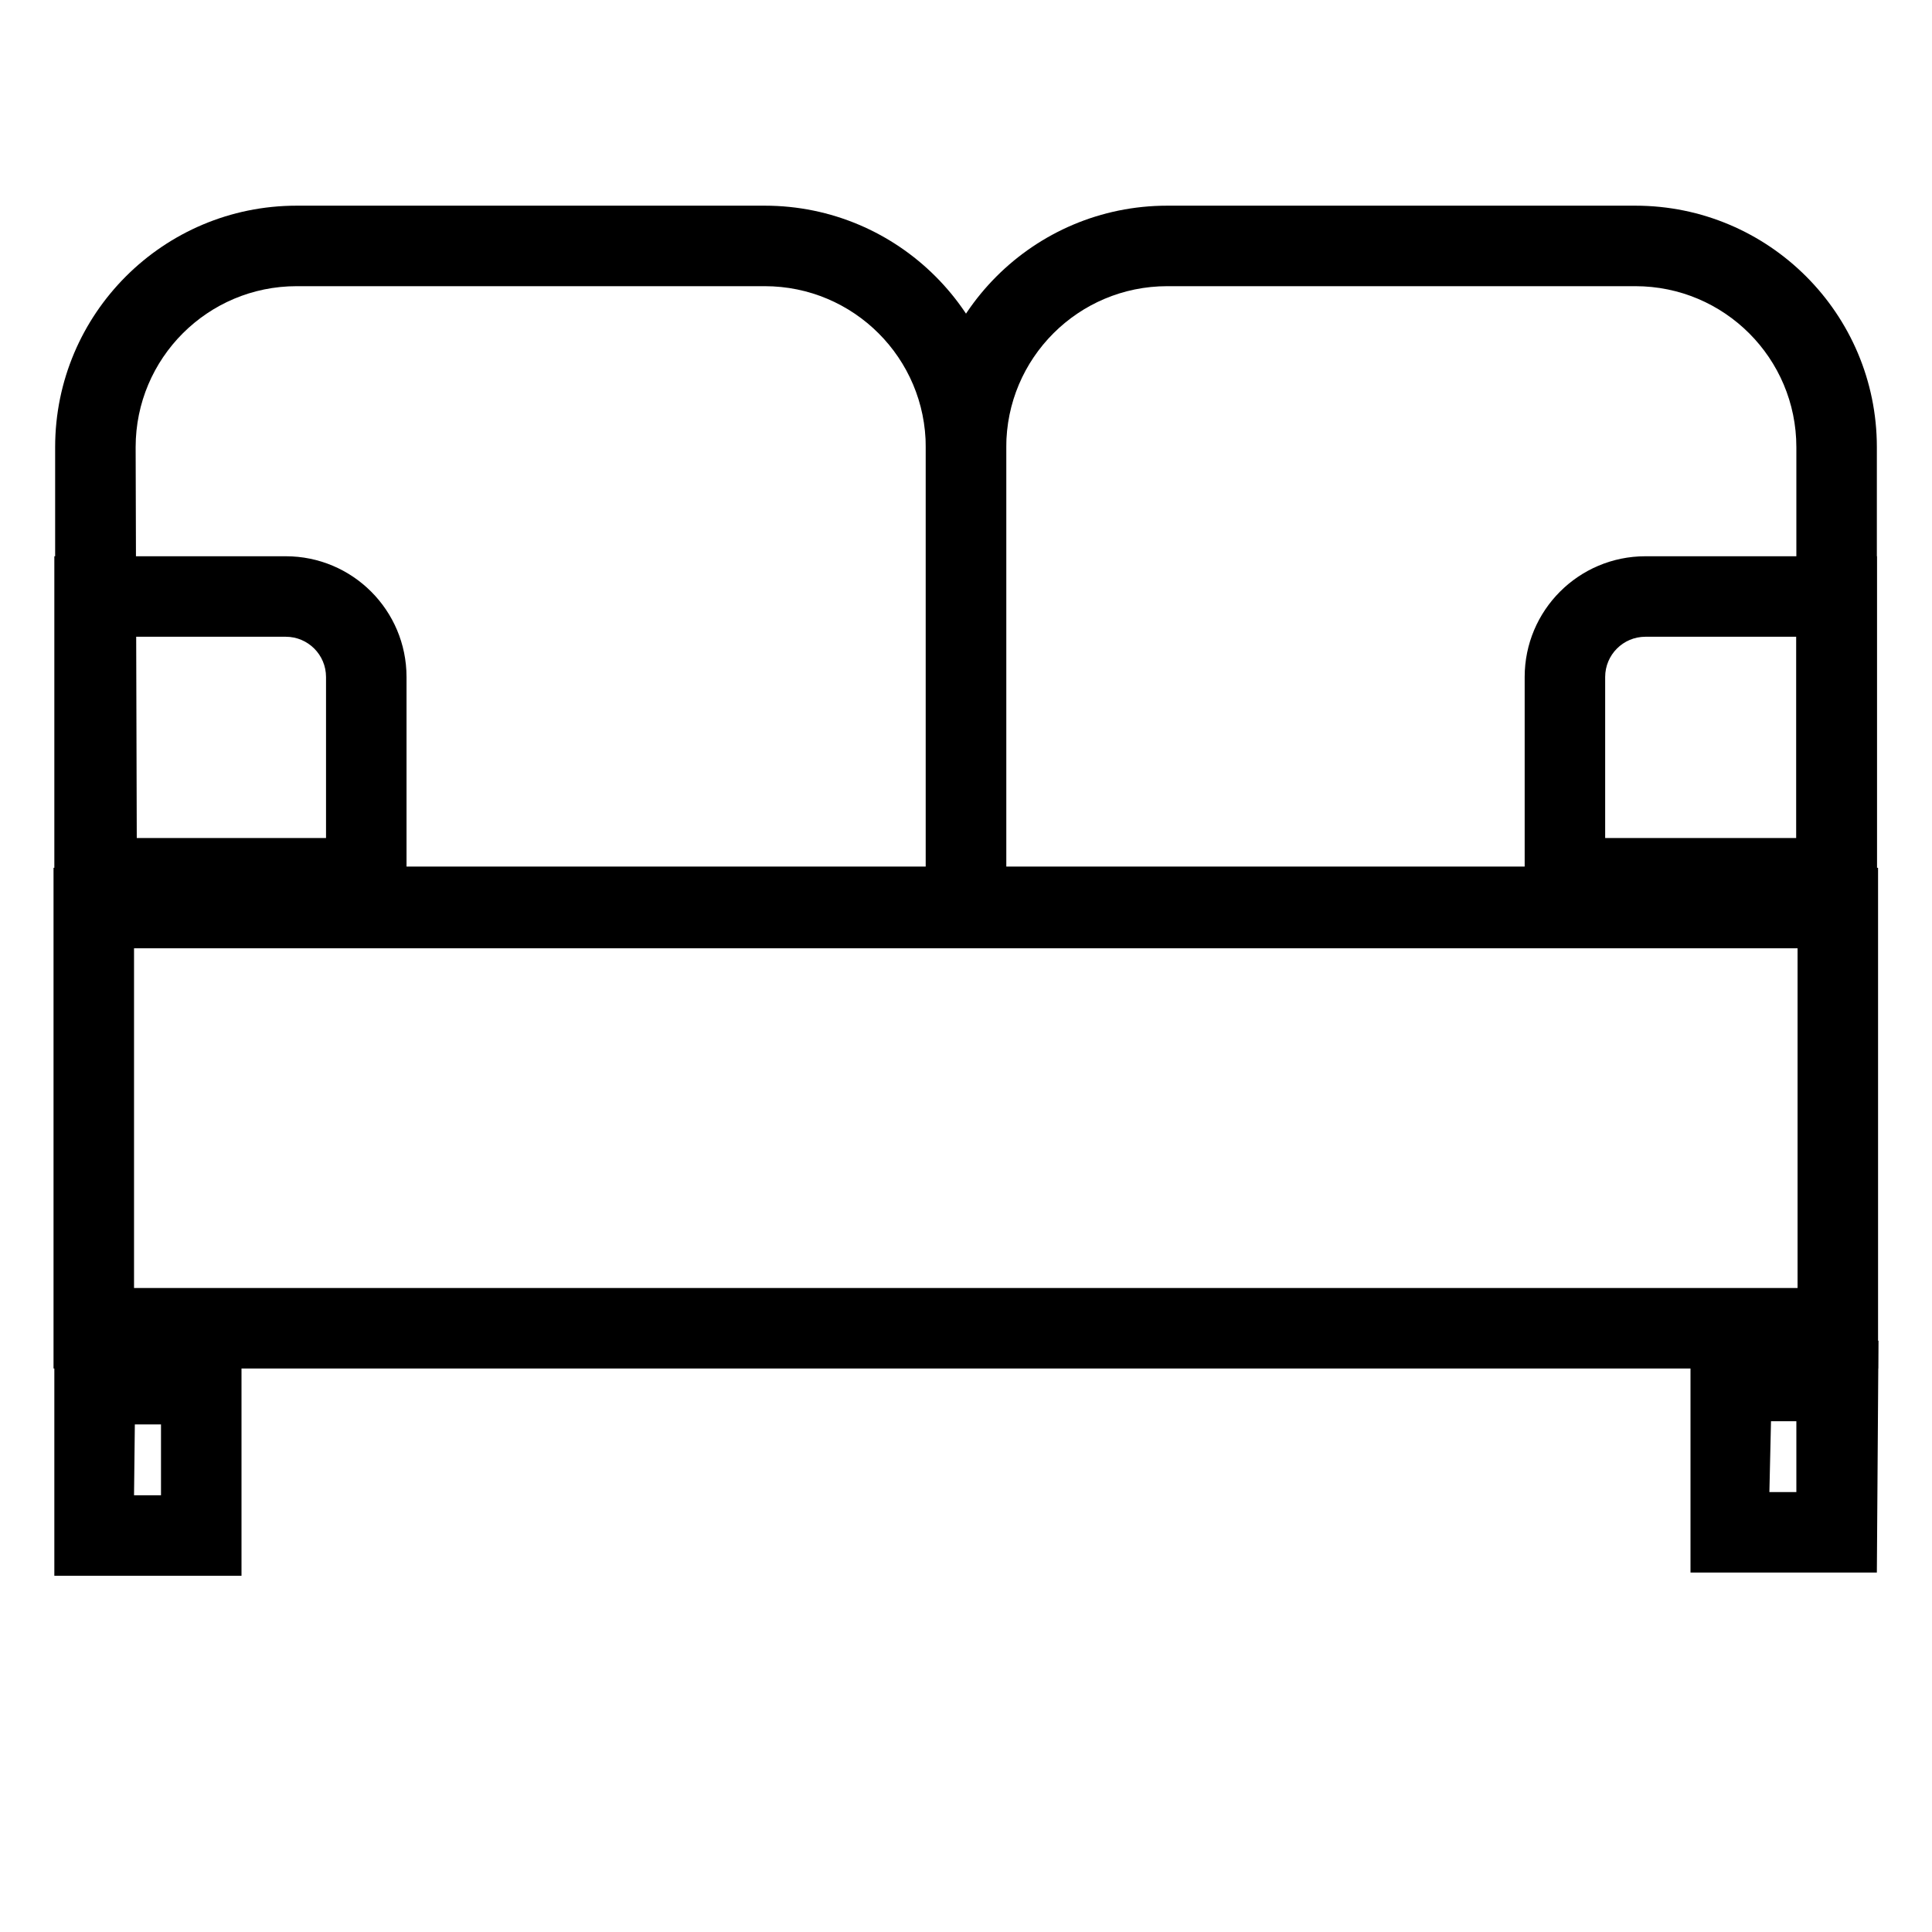
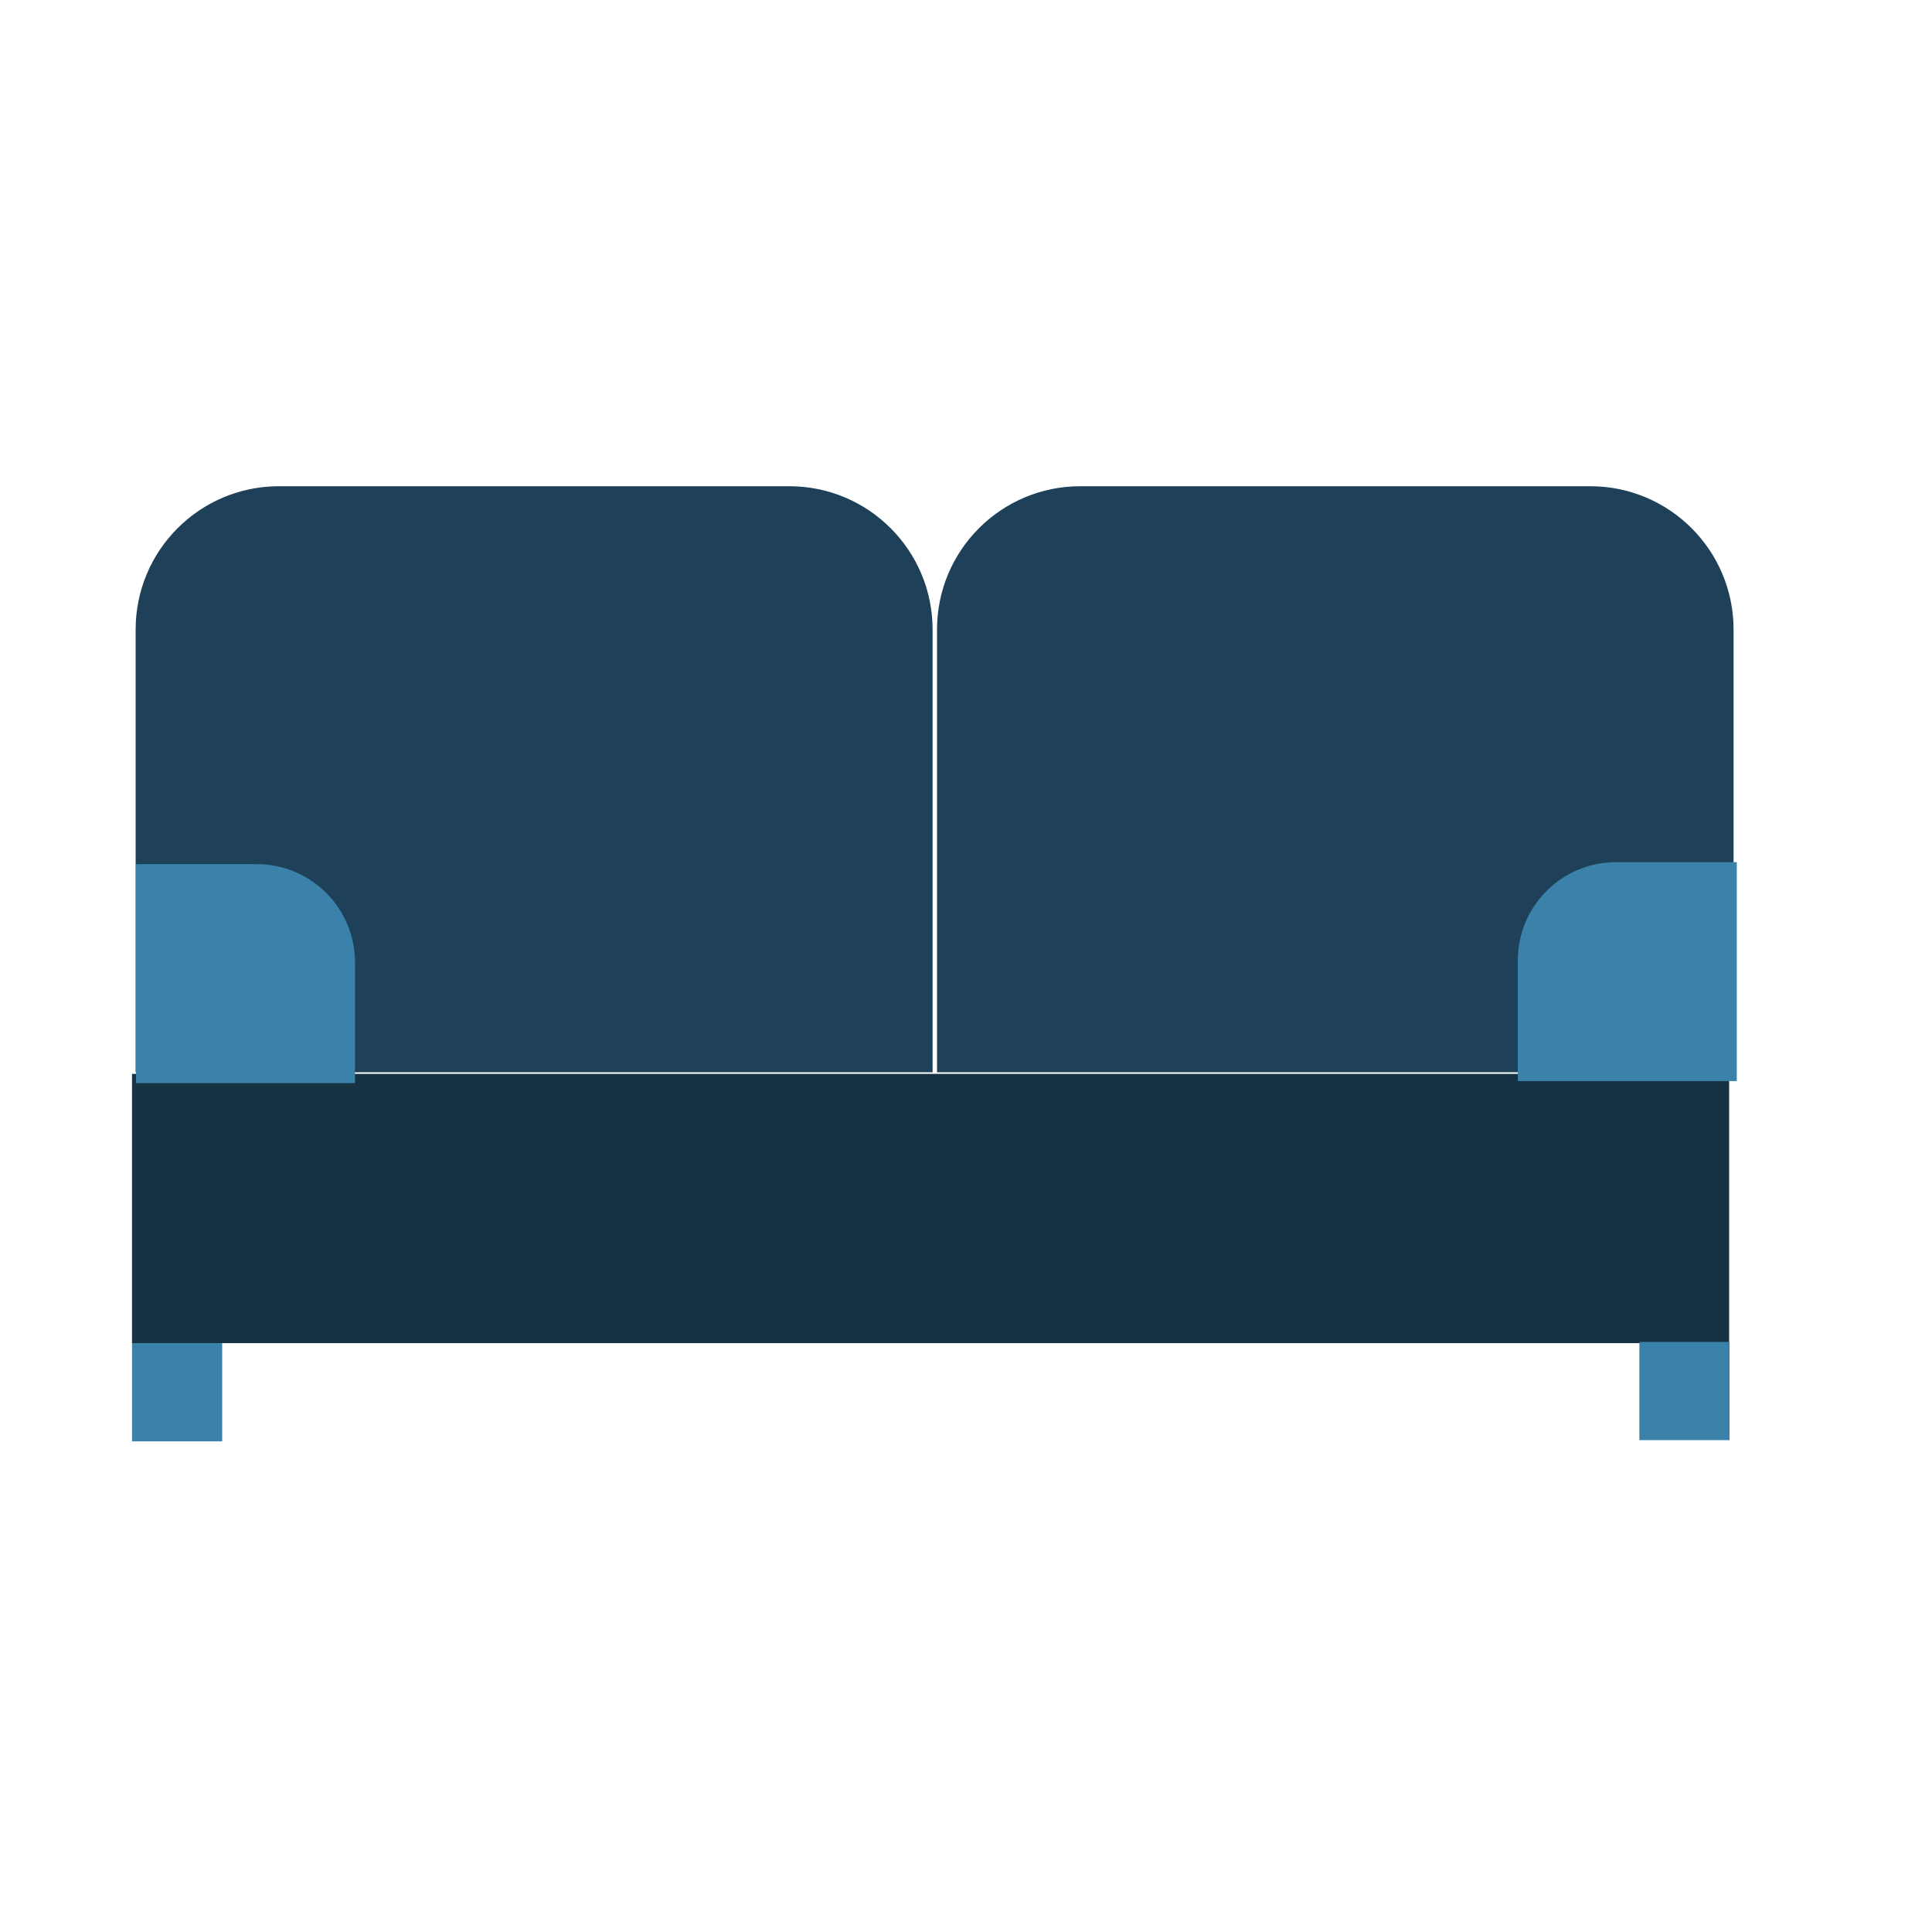
<svg xmlns="http://www.w3.org/2000/svg" id="Layer_1" data-name="Layer 1" viewBox="0 0 48 48">
-   <path d="M46.66,34H1.33V21.56H46.66ZM3.33,32H44.66V23.56H3.33Z" />
-   <path d="M10.1,22.82H1.35v-9H7.1a3,3,0,0,1,3,3Zm-6.75-2H8.1v-4a1,1,0,0,0-1-1H3.35Z" />
-   <path d="M46.63,22.82H37.88v-6a3,3,0,0,1,3-3h5.75Zm-6.75-2h4.75v-5H40.88a1,1,0,0,0-1,1Z" />
-   <path d="M6,39.15H1.35V33.39H6Zm-2.67-2H4V35.39H3.35Z" />
-   <path d="M46.63,39.07H42V33.31h4.67Zm-2.67-2h.67V35.31H44Z" />
-   <path d="M25,23.53H1.37V11.11a6,6,0,0,1,6-6H19a6,6,0,0,1,6,6Zm-21.6-2H23V11.11a4,4,0,0,0-4-4H7.37a4,4,0,0,0-4,4Z" />
-   <path d="M46.63,23.53H23V11.11a6,6,0,0,1,6-6H40.63a6,6,0,0,1,6,6ZM25,21.53H44.63V11.11a4,4,0,0,0-4-4H29a4,4,0,0,0-4,4Z" />
+   <rect x="3.28" y="26.68" width="39.68" height="6.69" style="fill:#173242" />
+   <path d="M6.93,12.08H19.61a3.56,3.56,0,0,1,3.56,3.56v11a0,0,0,0,1,0,0H3.37a0,0,0,0,1,0,0v-11A3.56,3.56,0,0,1,6.93,12.08Z" style="fill:#1e4159" />
+   <path d="M26.84,12.08H39.51a3.56,3.56,0,0,1,3.56,3.56v11a0,0,0,0,1,0,0H23.28a0,0,0,0,1,0,0v-11A3.56,3.56,0,0,1,26.84,12.08Z" style="fill:#1e4159" />
+   <path d="M3.38,21.47h3a2.44,2.44,0,0,1,2.44,2.44v3a0,0,0,0,1,0,0H3.38a0,0,0,0,1,0,0V21.47A0,0,0,0,1,3.38,21.47Z" style="fill:#3a82aa" />
+   <path d="M37.71,21.47H43.1a0,0,0,0,1,0,0v3a2.44,2.44,0,0,1-2.44,2.44h-3a0,0,0,0,1,0,0V21.47A0,0,0,0,1,37.71,21.47Z" transform="translate(80.81 48.33) rotate(-180)" style="fill:#3a82aa" />
+   <rect x="3.28" y="33.37" width="2.24" height="2.44" style="fill:#3a82aa" />
+   <rect x="40.73" y="33.34" width="2.24" height="2.44" style="fill:#3a82aa" />
</svg>
